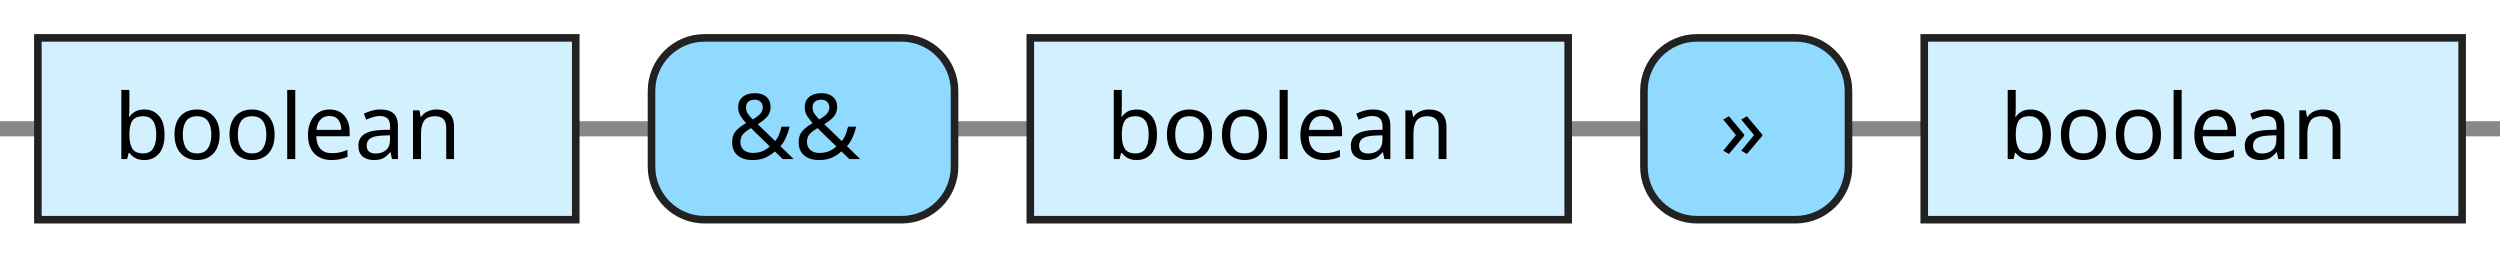
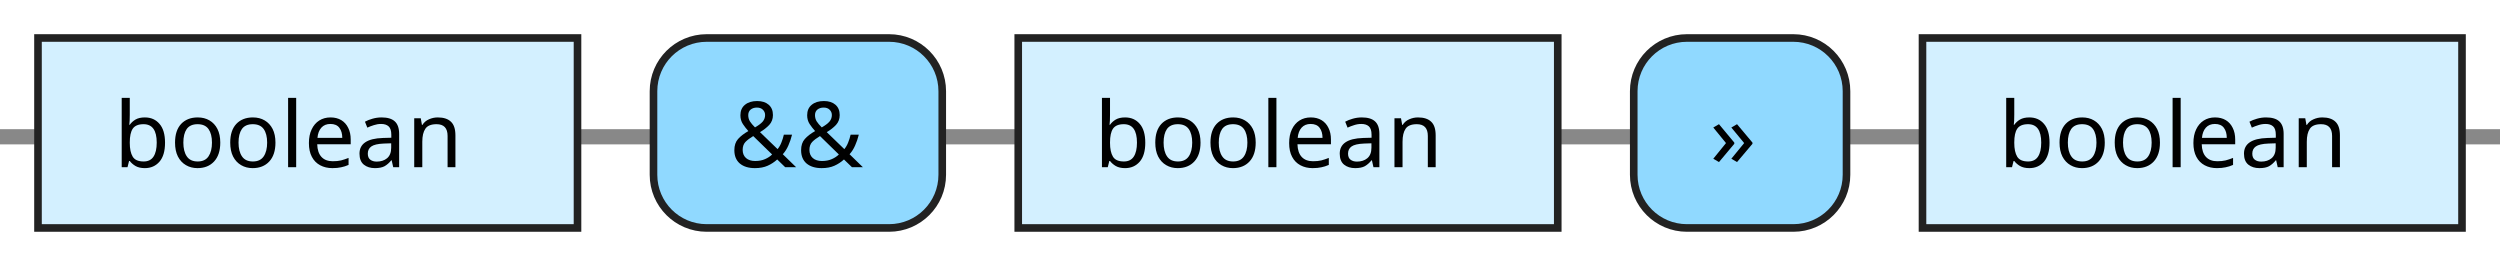
- <svg xmlns="http://www.w3.org/2000/svg" xmlns:xlink="http://www.w3.org/1999/xlink" version="1.1" width="330" height="34" viewbox="0 0 330 34">
+ <svg xmlns="http://www.w3.org/2000/svg" xmlns:xlink="http://www.w3.org/1999/xlink" version="1.1" width="329" height="35" viewbox="0 0 329 35">
  <defs>
-     <style type="text/css">.c{fill: none; stroke: #888888; stroke-width: 2px;}.i{fill:#000000;font-family:Dialog,Sans-serif;font-size:12px;}.l{fill:#90d9ff;stroke:#222222;}.r{fill:#d3f0ff;stroke:#222222;}</style>
+     <style type="text/css">.c{fill: none; stroke: #888888; stroke-width: 2px;}.i{fill:#000000;font-family:Verdana,Sans-serif;font-size:12px;}.l{fill:#90d9ff;stroke:#222222;}.r{fill:#d3f0ff;stroke:#222222;}</style>
  </defs>
-   <path class="c" d="M0 17h5m71 0h10m40 0h10m71 0h10m27 0h10m71 0h5" />
+   <path class="c" d="M0 18h5m71 0h10m38 0h10m71 0h10m28 0h10m71 0h5" />
  <a xlink:href="#boolean">
-     <rect class="r" x="5" y="5" width="71" height="24" />
-     <text class="i" x="15" y="21">boolean</text>
+     <rect class="r" x="5" y="5" width="71" height="25" />
+     <text class="i" x="15" y="22">boolean</text>
  </a>
-   <rect class="l" x="86" y="5" width="40" height="24" rx="7" />
-   <text class="i" x="96" y="21">&amp;&amp;</text>
+   <rect class="l" x="86" y="5" width="38" height="25" rx="7" />
+   <text class="i" x="96" y="22">&amp;&amp;</text>
  <a xlink:href="#boolean">
-     <rect class="r" x="136" y="5" width="71" height="24" />
-     <text class="i" x="146" y="21">boolean</text>
+     <rect class="r" x="134" y="5" width="71" height="25" />
+     <text class="i" x="144" y="22">boolean</text>
  </a>
-   <rect class="l" x="217" y="5" width="27" height="24" rx="7" />
-   <text class="i" x="227" y="21">»</text>
+   <rect class="l" x="215" y="5" width="28" height="25" rx="7" />
+   <text class="i" x="225" y="22">»</text>
  <a xlink:href="#boolean">
-     <rect class="r" x="254" y="5" width="71" height="24" />
-     <text class="i" x="264" y="21">boolean</text>
+     <rect class="r" x="253" y="5" width="71" height="25" />
+     <text class="i" x="263" y="22">boolean</text>
  </a>
</svg>
